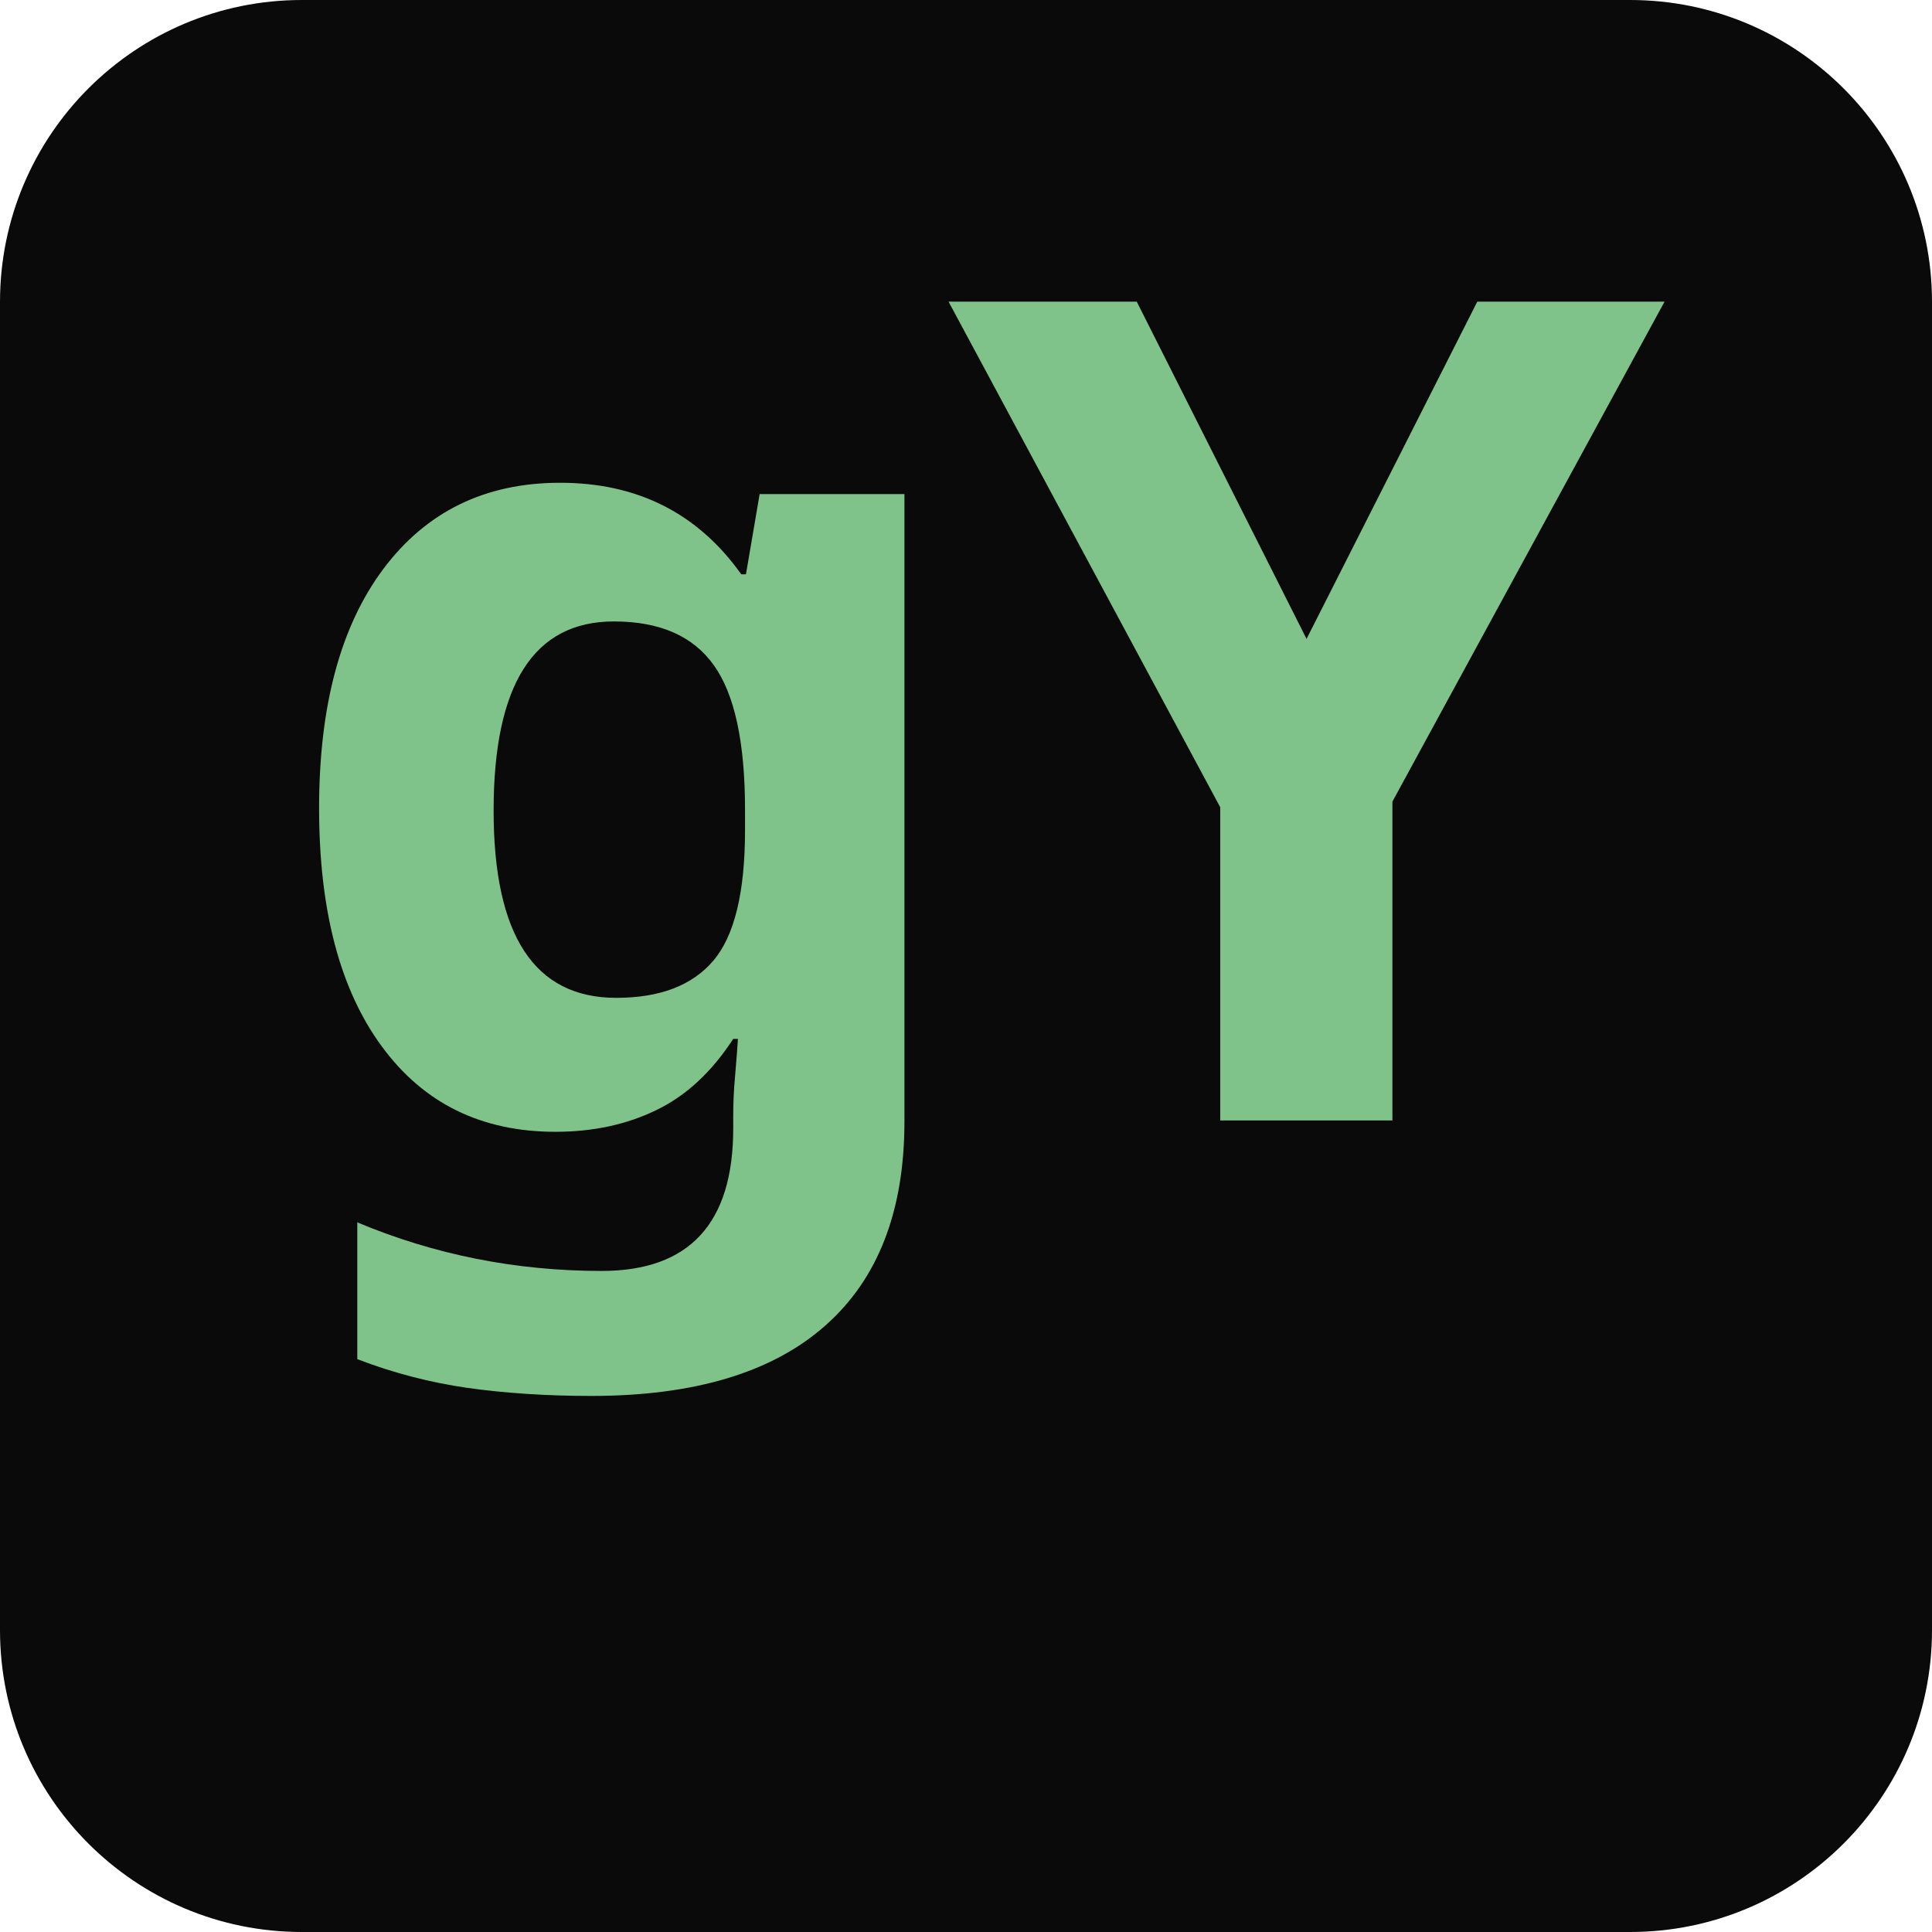
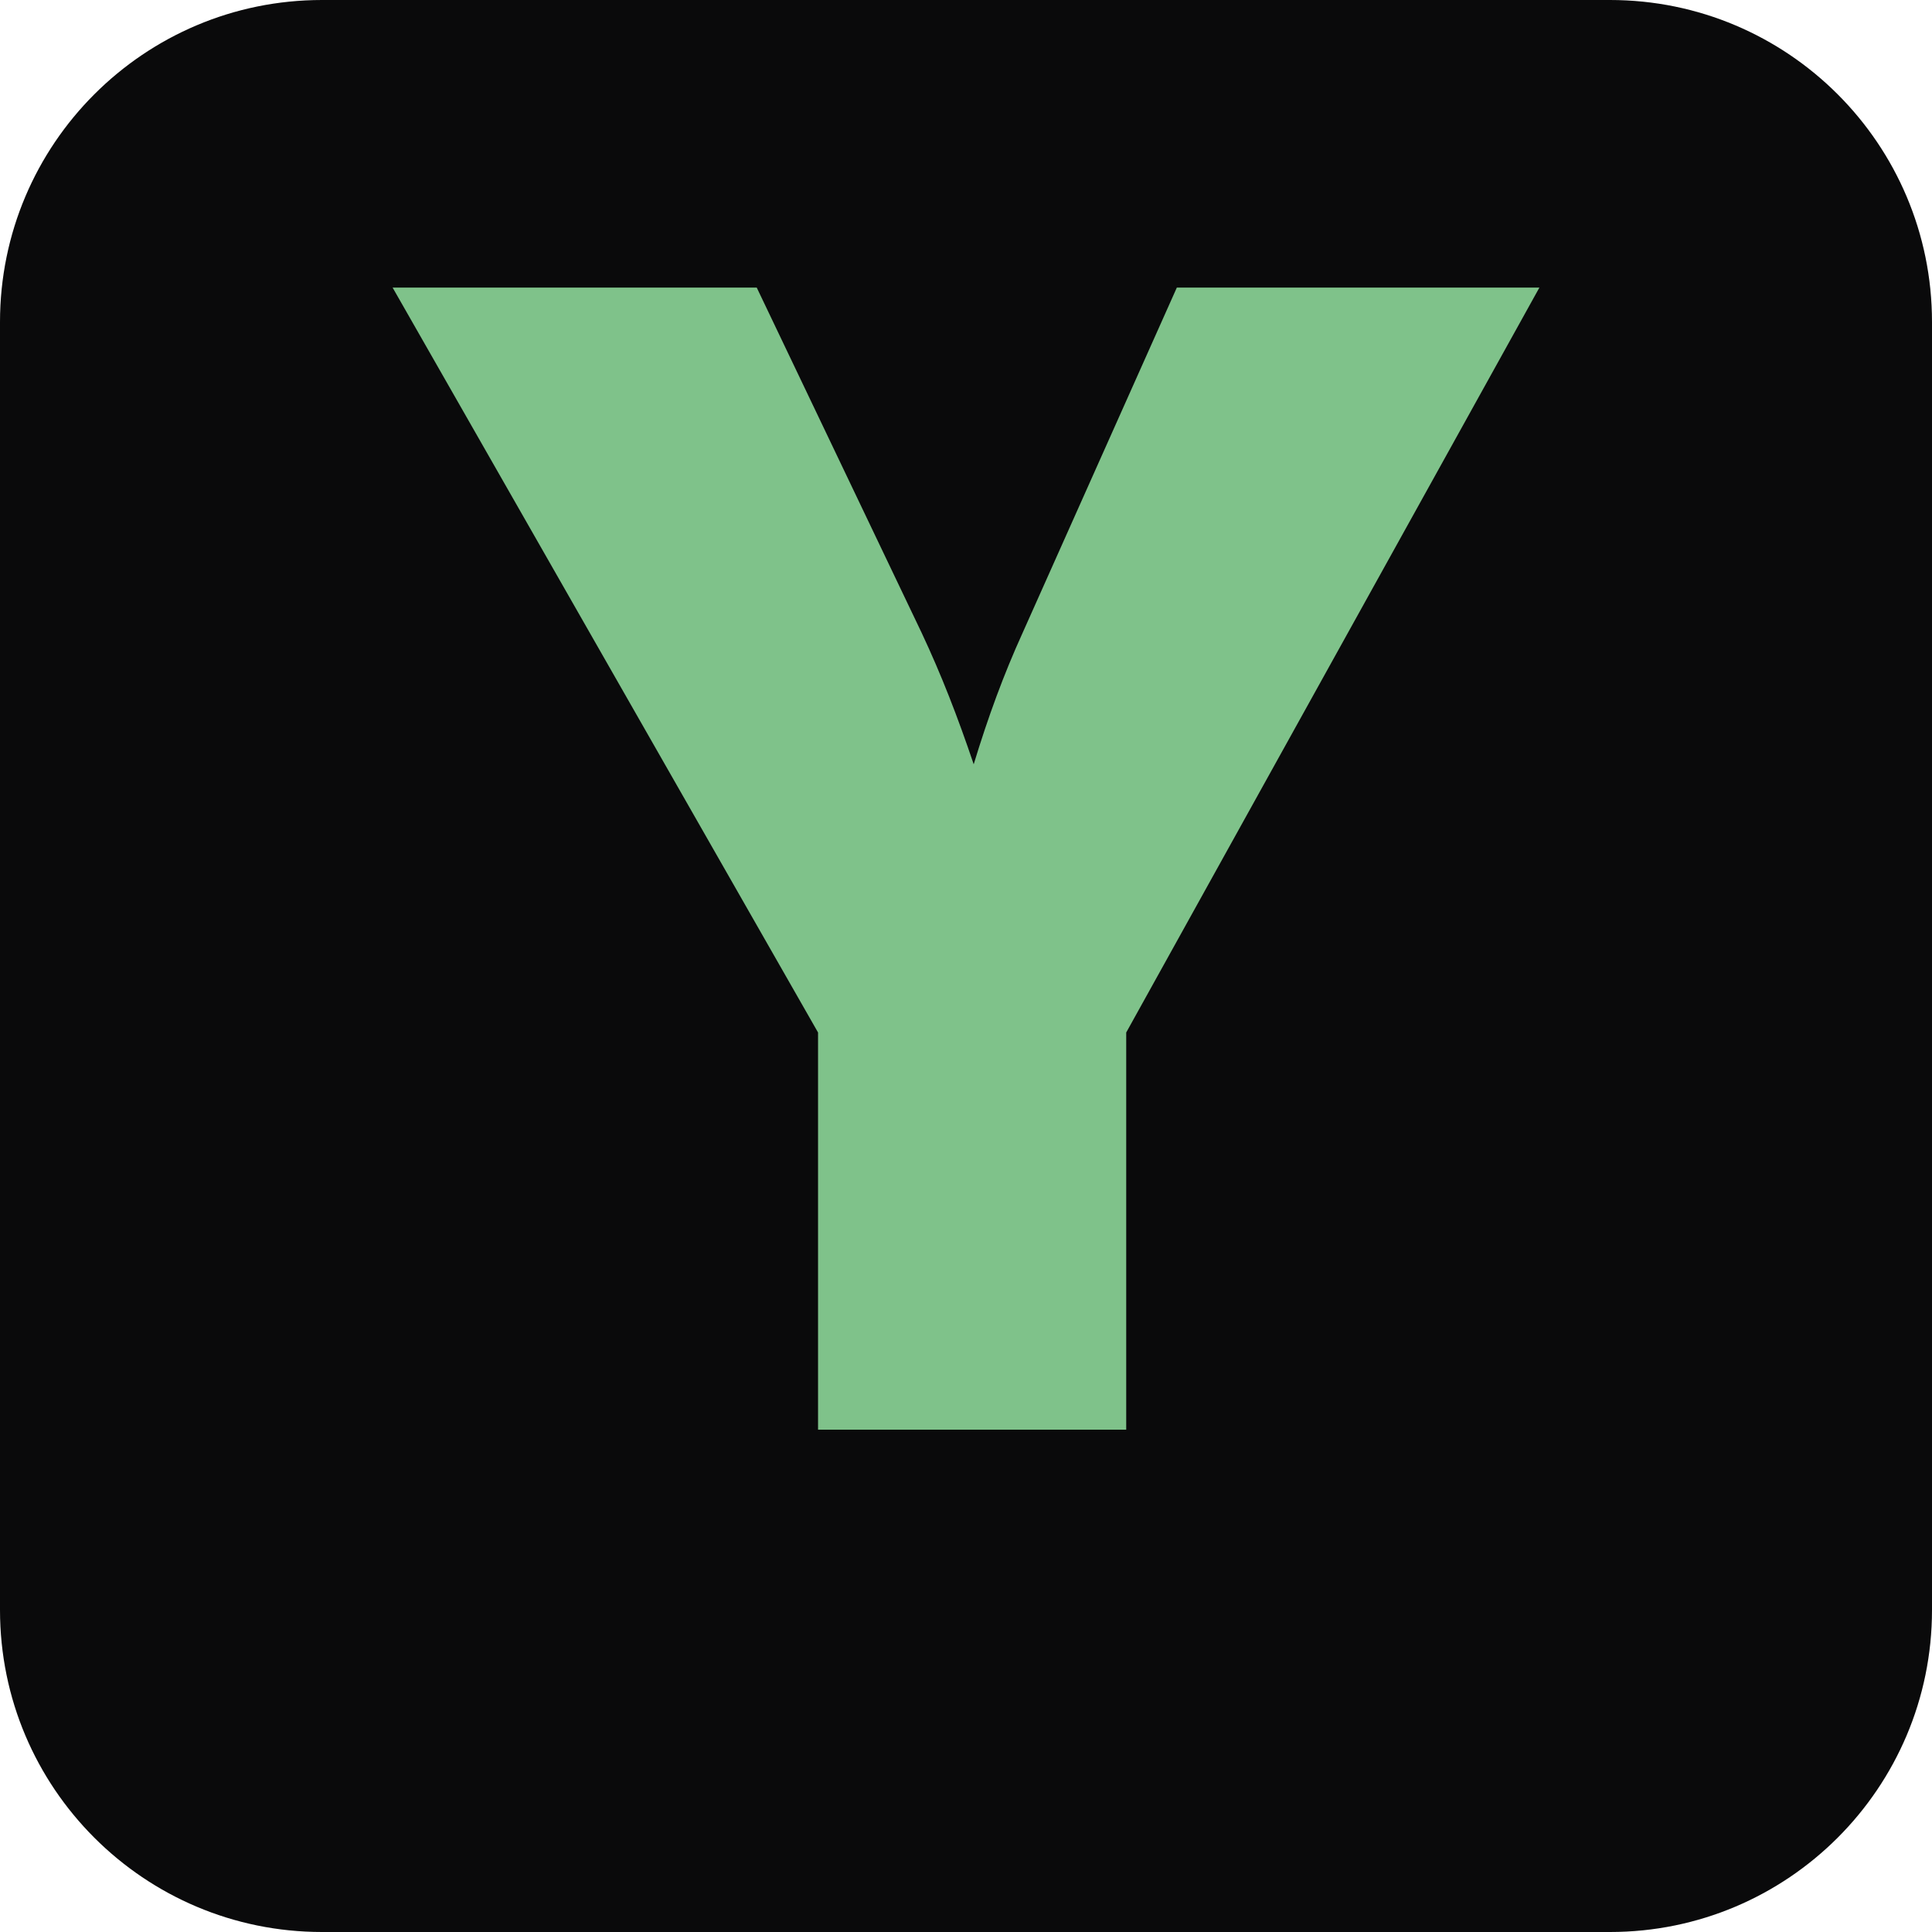
- <svg xmlns="http://www.w3.org/2000/svg" viewBox="0 0 64 64" role="img" aria-label="graveYARD studios">
-   <rect width="64" height="64" rx="10" fill="#0a0a0b" />
-   <text x="50%" y="58%" text-anchor="middle" font-family="ui-sans-serif, system-ui, sans-serif" font-weight="800" font-size="38" letter-spacing="-1.5" fill="#7fc28a">gY</text>
+ <svg xmlns="http://www.w3.org/2000/svg" width="96" height="96" viewBox="0 0 96 96" role="img" aria-label="graveYARD studios">
+   <rect width="96" height="96" rx="16" fill="#0a0a0b" />
+   <text x="50%" y="74%" text-anchor="middle" font-family="ui-sans-serif, -apple-system, BlinkMacSystemFont, system-ui, sans-serif" font-weight="900" font-size="78" letter-spacing="-3" fill="#7fc28a">Y</text>
</svg>
